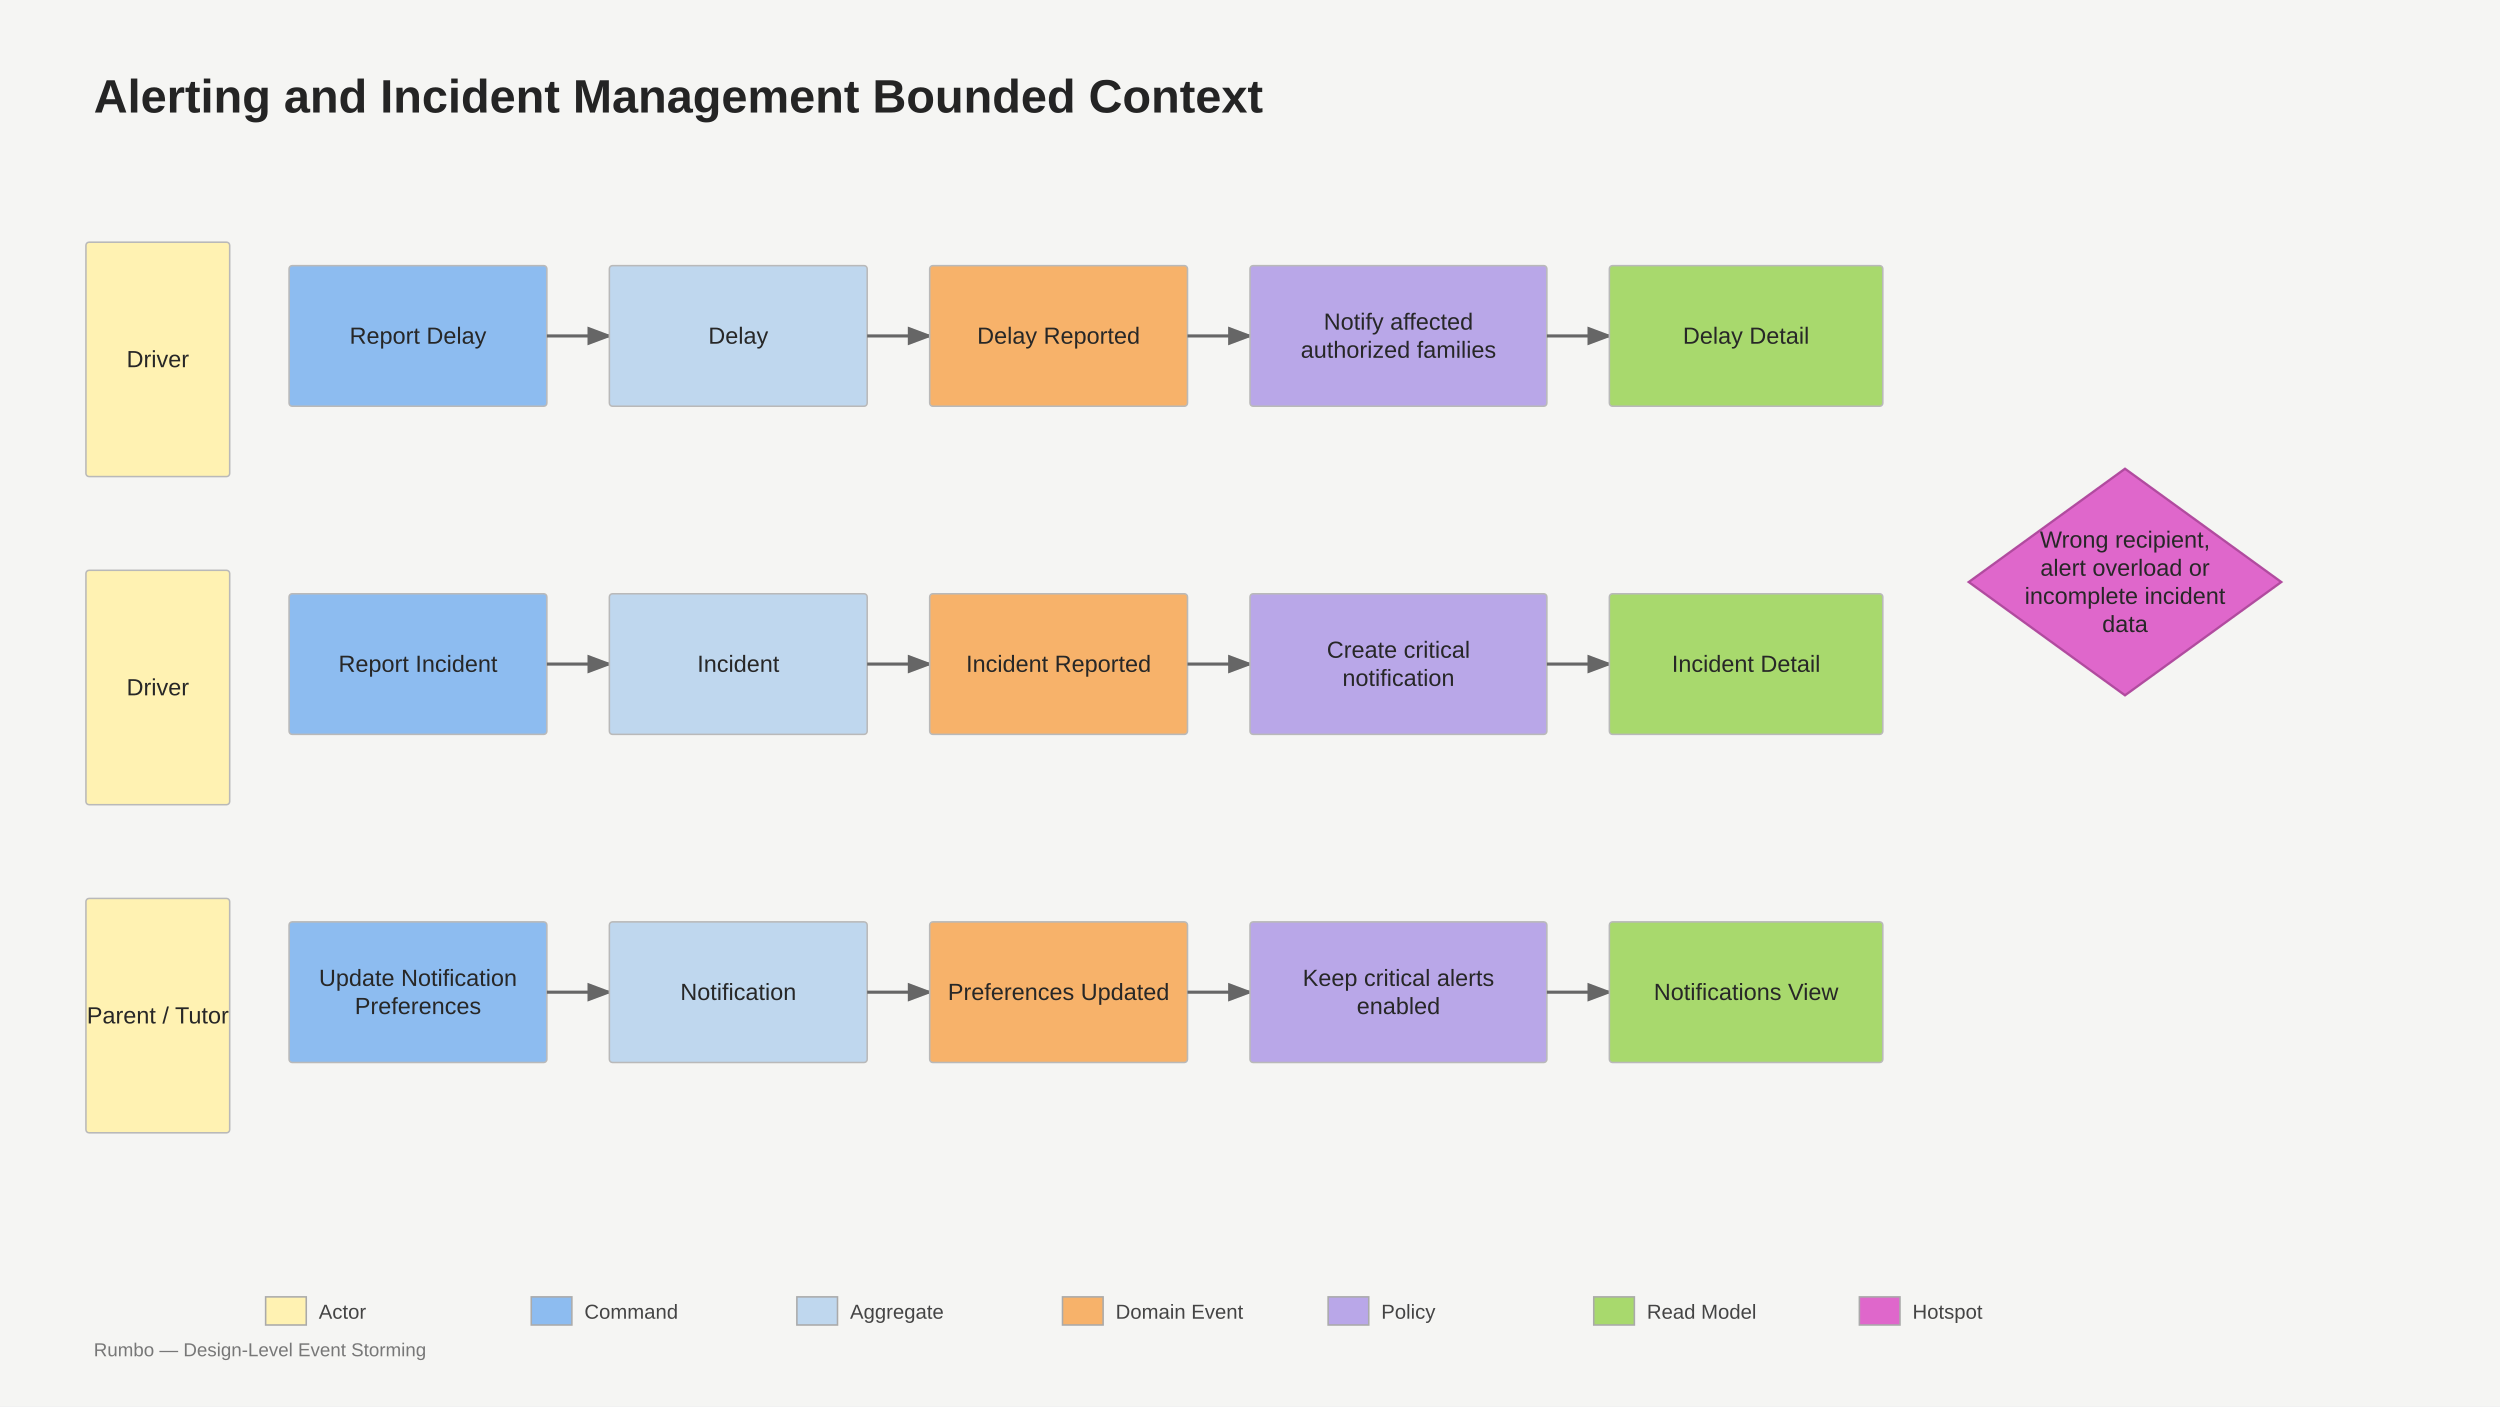
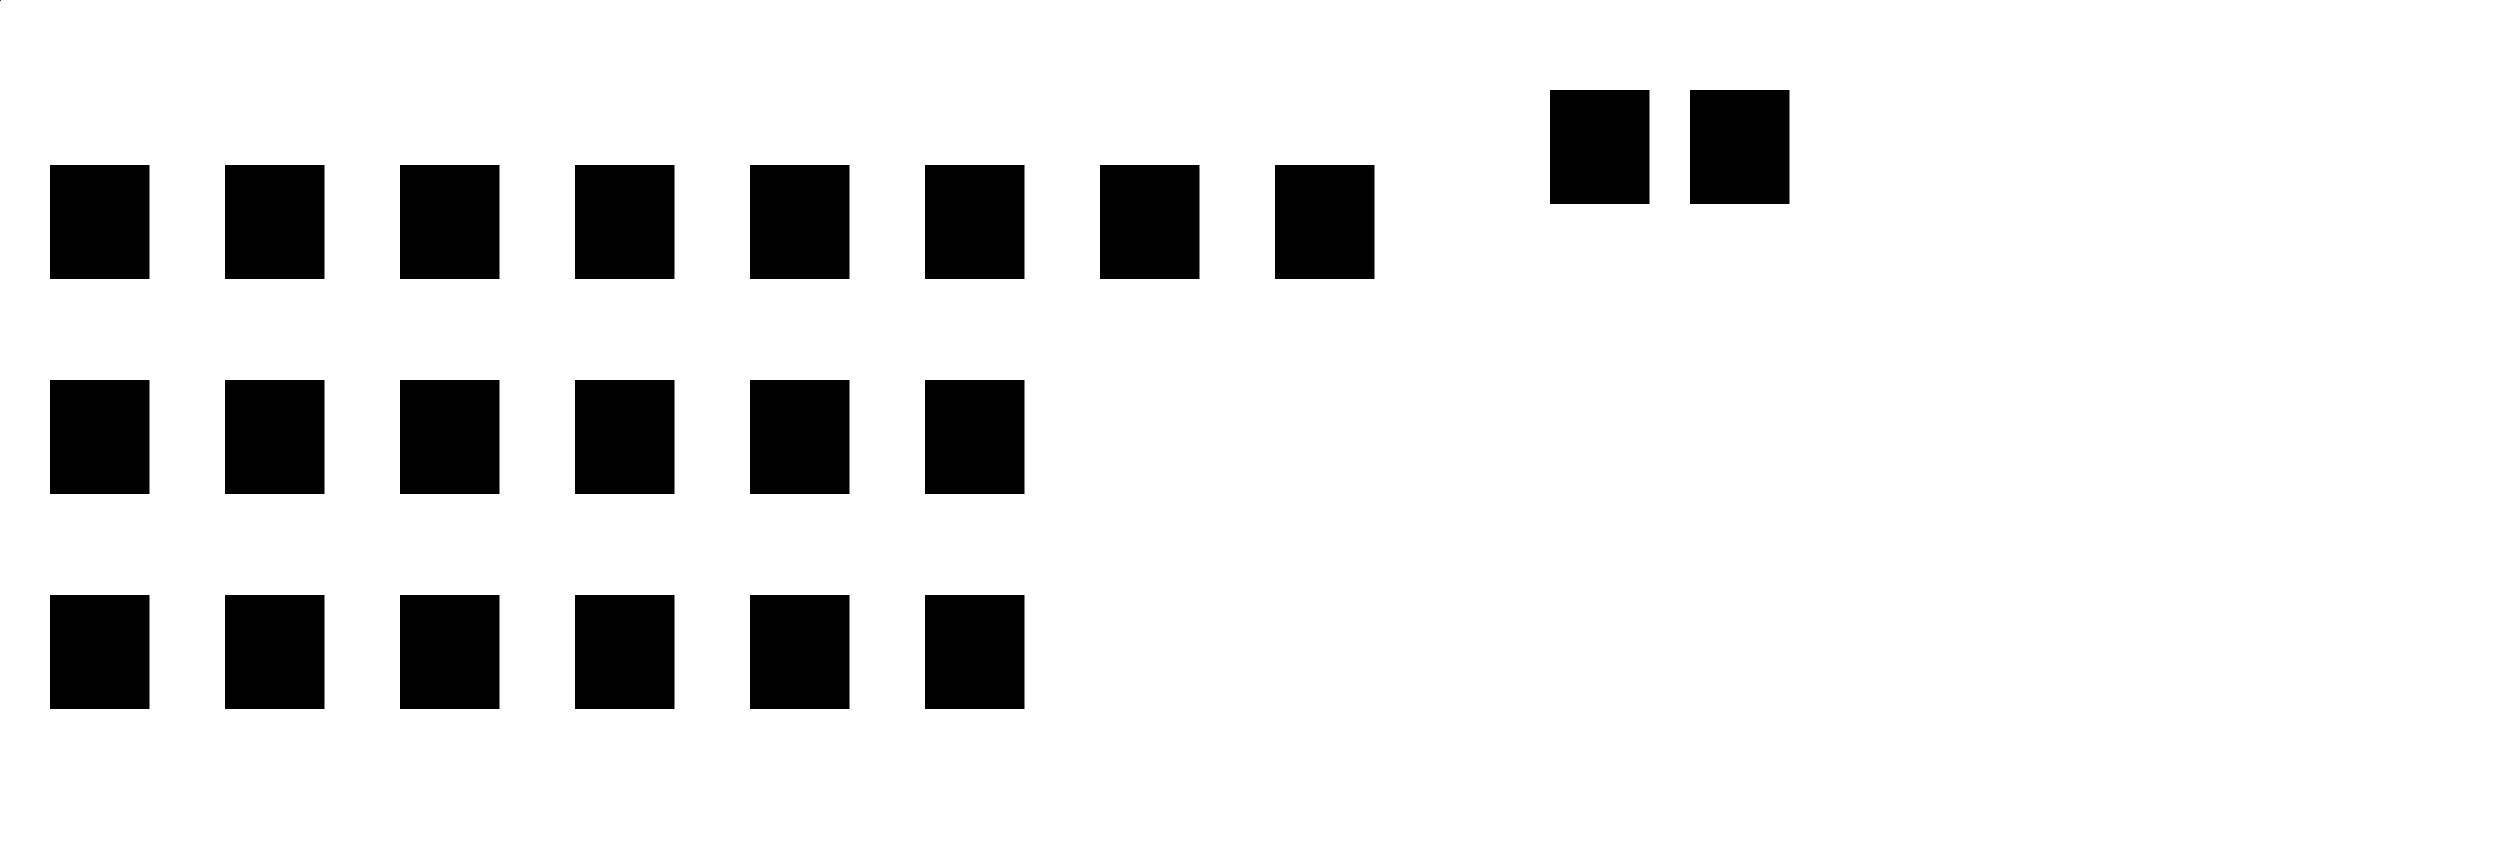
- <svg xmlns="http://www.w3.org/2000/svg" width="1600" height="900" viewBox="0 0 1600 900">
-   <defs>
-     <marker id="arrow" markerWidth="10" markerHeight="10" refX="7" refY="3" orient="auto">
-       <path d="M0,0 L0,6 L8,3 z" fill="#666" />
-     </marker>
-   </defs>
-   <rect width="1600" height="900" fill="#F5F5F3" />
-   <text x="60" y="72" font-family="Arial, Helvetica, sans-serif" font-size="30" font-weight="700" fill="#242424">Alerting and Incident Management Bounded Context</text>
-   <rect x="55" y="155" width="92" height="150" rx="2" fill="#FFF2B2" stroke="#b9b9b9" stroke-width="1" />
-   <text x="101" y="235" font-family="Arial, Helvetica, sans-serif" font-size="15" text-anchor="middle" fill="#272727">Driver</text>
-   <rect x="185" y="170" width="165" height="90" rx="2" fill="#8DBCF0" stroke="#b9b9b9" stroke-width="1" />
-   <text x="267.5" y="220" font-family="Arial, Helvetica, sans-serif" font-size="15" text-anchor="middle" fill="#272727">Report Delay</text>
-   <line x1="350" y1="215" x2="390" y2="215" stroke="#666" stroke-width="2" marker-end="url(#arrow)" />
-   <rect x="390" y="170" width="165" height="90" rx="2" fill="#BFD7EE" stroke="#b9b9b9" stroke-width="1" />
-   <text x="472.5" y="220" font-family="Arial, Helvetica, sans-serif" font-size="15" text-anchor="middle" fill="#272727">Delay</text>
-   <line x1="555" y1="215" x2="595" y2="215" stroke="#666" stroke-width="2" marker-end="url(#arrow)" />
-   <rect x="595" y="170" width="165" height="90" rx="2" fill="#F7B26A" stroke="#b9b9b9" stroke-width="1" />
-   <text x="677.5" y="220" font-family="Arial, Helvetica, sans-serif" font-size="15" text-anchor="middle" fill="#272727">Delay Reported</text>
-   <line x1="760" y1="215" x2="800" y2="215" stroke="#666" stroke-width="2" marker-end="url(#arrow)" />
-   <rect x="800" y="170" width="190" height="90" rx="2" fill="#B9A7E8" stroke="#b9b9b9" stroke-width="1" />
-   <text x="895" y="211" font-family="Arial, Helvetica, sans-serif" font-size="15" text-anchor="middle" fill="#272727">Notify affected</text>
-   <text x="895" y="229" font-family="Arial, Helvetica, sans-serif" font-size="15" text-anchor="middle" fill="#272727">authorized families</text>
-   <line x1="990" y1="215" x2="1030" y2="215" stroke="#666" stroke-width="2" marker-end="url(#arrow)" />
-   <rect x="1030" y="170" width="175" height="90" rx="2" fill="#A8D96D" stroke="#b9b9b9" stroke-width="1" />
-   <text x="1117.5" y="220" font-family="Arial, Helvetica, sans-serif" font-size="15" text-anchor="middle" fill="#272727">Delay Detail</text>
-   <rect x="55" y="365" width="92" height="150" rx="2" fill="#FFF2B2" stroke="#b9b9b9" stroke-width="1" />
-   <text x="101" y="445" font-family="Arial, Helvetica, sans-serif" font-size="15" text-anchor="middle" fill="#272727">Driver</text>
-   <rect x="185" y="380" width="165" height="90" rx="2" fill="#8DBCF0" stroke="#b9b9b9" stroke-width="1" />
-   <text x="267.5" y="430" font-family="Arial, Helvetica, sans-serif" font-size="15" text-anchor="middle" fill="#272727">Report Incident</text>
-   <line x1="350" y1="425" x2="390" y2="425" stroke="#666" stroke-width="2" marker-end="url(#arrow)" />
-   <rect x="390" y="380" width="165" height="90" rx="2" fill="#BFD7EE" stroke="#b9b9b9" stroke-width="1" />
-   <text x="472.5" y="430" font-family="Arial, Helvetica, sans-serif" font-size="15" text-anchor="middle" fill="#272727">Incident</text>
-   <line x1="555" y1="425" x2="595" y2="425" stroke="#666" stroke-width="2" marker-end="url(#arrow)" />
-   <rect x="595" y="380" width="165" height="90" rx="2" fill="#F7B26A" stroke="#b9b9b9" stroke-width="1" />
-   <text x="677.5" y="430" font-family="Arial, Helvetica, sans-serif" font-size="15" text-anchor="middle" fill="#272727">Incident Reported</text>
-   <line x1="760" y1="425" x2="800" y2="425" stroke="#666" stroke-width="2" marker-end="url(#arrow)" />
-   <rect x="800" y="380" width="190" height="90" rx="2" fill="#B9A7E8" stroke="#b9b9b9" stroke-width="1" />
-   <text x="895" y="421" font-family="Arial, Helvetica, sans-serif" font-size="15" text-anchor="middle" fill="#272727">Create critical</text>
-   <text x="895" y="439" font-family="Arial, Helvetica, sans-serif" font-size="15" text-anchor="middle" fill="#272727">notification</text>
-   <line x1="990" y1="425" x2="1030" y2="425" stroke="#666" stroke-width="2" marker-end="url(#arrow)" />
-   <rect x="1030" y="380" width="175" height="90" rx="2" fill="#A8D96D" stroke="#b9b9b9" stroke-width="1" />
-   <text x="1117.5" y="430" font-family="Arial, Helvetica, sans-serif" font-size="15" text-anchor="middle" fill="#272727">Incident Detail</text>
-   <rect x="55" y="575" width="92" height="150" rx="2" fill="#FFF2B2" stroke="#b9b9b9" stroke-width="1" />
-   <text x="101" y="655" font-family="Arial, Helvetica, sans-serif" font-size="15" text-anchor="middle" fill="#272727">Parent / Tutor</text>
-   <rect x="185" y="590" width="165" height="90" rx="2" fill="#8DBCF0" stroke="#b9b9b9" stroke-width="1" />
-   <text x="267.5" y="631" font-family="Arial, Helvetica, sans-serif" font-size="15" text-anchor="middle" fill="#272727">Update Notification</text>
-   <text x="267.5" y="649" font-family="Arial, Helvetica, sans-serif" font-size="15" text-anchor="middle" fill="#272727">Preferences</text>
-   <line x1="350" y1="635" x2="390" y2="635" stroke="#666" stroke-width="2" marker-end="url(#arrow)" />
-   <rect x="390" y="590" width="165" height="90" rx="2" fill="#BFD7EE" stroke="#b9b9b9" stroke-width="1" />
-   <text x="472.5" y="640" font-family="Arial, Helvetica, sans-serif" font-size="15" text-anchor="middle" fill="#272727">Notification</text>
-   <line x1="555" y1="635" x2="595" y2="635" stroke="#666" stroke-width="2" marker-end="url(#arrow)" />
-   <rect x="595" y="590" width="165" height="90" rx="2" fill="#F7B26A" stroke="#b9b9b9" stroke-width="1" />
-   <text x="677.5" y="640" font-family="Arial, Helvetica, sans-serif" font-size="15" text-anchor="middle" fill="#272727">Preferences Updated</text>
-   <line x1="760" y1="635" x2="800" y2="635" stroke="#666" stroke-width="2" marker-end="url(#arrow)" />
-   <rect x="800" y="590" width="190" height="90" rx="2" fill="#B9A7E8" stroke="#b9b9b9" stroke-width="1" />
-   <text x="895" y="631" font-family="Arial, Helvetica, sans-serif" font-size="15" text-anchor="middle" fill="#272727">Keep critical alerts</text>
-   <text x="895" y="649" font-family="Arial, Helvetica, sans-serif" font-size="15" text-anchor="middle" fill="#272727">enabled</text>
-   <line x1="990" y1="635" x2="1030" y2="635" stroke="#666" stroke-width="2" marker-end="url(#arrow)" />
-   <rect x="1030" y="590" width="175" height="90" rx="2" fill="#A8D96D" stroke="#b9b9b9" stroke-width="1" />
-   <text x="1117.5" y="640" font-family="Arial, Helvetica, sans-serif" font-size="15" text-anchor="middle" fill="#272727">Notifications View</text>
-   <polygon points="1360,300 1460,372.5 1360,445 1260,372.5" fill="#DF67CB" stroke="#B14B9F" stroke-width="1.5" />
-   <text x="1360" y="350.5" font-family="Arial, Helvetica, sans-serif" font-size="15" text-anchor="middle" fill="#272727">Wrong recipient,</text>
-   <text x="1360" y="368.5" font-family="Arial, Helvetica, sans-serif" font-size="15" text-anchor="middle" fill="#272727">alert overload or</text>
-   <text x="1360" y="386.5" font-family="Arial, Helvetica, sans-serif" font-size="15" text-anchor="middle" fill="#272727">incomplete incident</text>
-   <text x="1360" y="404.5" font-family="Arial, Helvetica, sans-serif" font-size="15" text-anchor="middle" fill="#272727">data</text>
-   <rect x="170" y="830" width="26" height="18" fill="#FFF2B2" stroke="#aaa" />
-   <text x="204" y="844" font-family="Arial" font-size="13" fill="#444">Actor</text>
-   <rect x="340" y="830" width="26" height="18" fill="#8DBCF0" stroke="#aaa" />
-   <text x="374" y="844" font-family="Arial" font-size="13" fill="#444">Command</text>
-   <rect x="510" y="830" width="26" height="18" fill="#BFD7EE" stroke="#aaa" />
-   <text x="544" y="844" font-family="Arial" font-size="13" fill="#444">Aggregate</text>
-   <rect x="680" y="830" width="26" height="18" fill="#F7B26A" stroke="#aaa" />
-   <text x="714" y="844" font-family="Arial" font-size="13" fill="#444">Domain Event</text>
-   <rect x="850" y="830" width="26" height="18" fill="#B9A7E8" stroke="#aaa" />
-   <text x="884" y="844" font-family="Arial" font-size="13" fill="#444">Policy</text>
-   <rect x="1020" y="830" width="26" height="18" fill="#A8D96D" stroke="#aaa" />
-   <text x="1054" y="844" font-family="Arial" font-size="13" fill="#444">Read Model</text>
-   <rect x="1190" y="830" width="26" height="18" fill="#DF67CB" stroke="#aaa" />
-   <text x="1224" y="844" font-family="Arial" font-size="13" fill="#444">Hotspot</text>
-   <text x="60" y="868" font-family="Arial" font-size="12" fill="#777">Rumbo — Design-Level Event Storming</text>
+ <svg xmlns="http://www.w3.org/2000/svg" viewBox="0 0 5000 1700">
+   <g id="m3458764684142726013" data-miro-id="3458764684142726013" transform="translate(0,0)" data-frame="BC05 - Alerting and Incident Management">
+     <rect data-type="frame" x="0" y="0" width="5000" height="1700" fill="#ffffff" data-title="BC05 - Alerting and Incident Management" />
+     <rect id="m3458764684142726089" data-miro-id="3458764684142726089" data-type="sticky" x="100" y="330" width="199" height="228" data-content="Driver" data-color="yellow" />
+     <rect id="m3458764684142726090" data-miro-id="3458764684142726090" data-type="sticky" x="450" y="330" width="199" height="228" data-content="Report Delay" data-color="blue" />
+     <rect id="m3458764684142726091" data-miro-id="3458764684142726091" data-type="sticky" x="800" y="330" width="199" height="228" data-content="Delay" data-color="light_blue" />
+     <rect id="m3458764684142726092" data-miro-id="3458764684142726092" data-type="sticky" x="1150" y="330" width="199" height="228" data-content="Delay Reported" data-color="orange" />
+     <rect id="m3458764684142726093" data-miro-id="3458764684142726093" data-type="sticky" x="1500" y="330" width="199" height="228" data-content="Notify affected families" data-color="violet" />
+     <rect id="m3458764684142726094" data-miro-id="3458764684142726094" data-type="sticky" x="1850" y="330" width="199" height="228" data-content="Create Notification" data-color="blue" />
+     <rect id="m3458764684142726095" data-miro-id="3458764684142726095" data-type="sticky" x="2200" y="330" width="199" height="228" data-content="Notification Created" data-color="orange" />
+     <rect id="m3458764684142726096" data-miro-id="3458764684142726096" data-type="sticky" x="2550" y="330" width="199" height="228" data-content="Notifications View" data-color="green" />
+     <rect id="m3458764684142726097" data-miro-id="3458764684142726097" data-type="sticky" x="100" y="760" width="199" height="228" data-content="Driver" data-color="yellow" />
+     <rect id="m3458764684142726098" data-miro-id="3458764684142726098" data-type="sticky" x="450" y="760" width="199" height="228" data-content="Report Incident" data-color="blue" />
+     <rect id="m3458764684142726099" data-miro-id="3458764684142726099" data-type="sticky" x="800" y="760" width="199" height="228" data-content="Incident" data-color="light_blue" />
+     <rect id="m3458764684142726100" data-miro-id="3458764684142726100" data-type="sticky" x="1150" y="760" width="199" height="228" data-content="Incident Reported" data-color="orange" />
+     <rect id="m3458764684142726101" data-miro-id="3458764684142726101" data-type="sticky" x="1500" y="760" width="199" height="228" data-content="Notify authorized tutors" data-color="violet" />
+     <rect id="m3458764684142726102" data-miro-id="3458764684142726102" data-type="sticky" x="1850" y="760" width="199" height="228" data-content="Incident Detail" data-color="green" />
+     <rect id="m3458764684142726103" data-miro-id="3458764684142726103" data-type="sticky" x="100" y="1190" width="199" height="228" data-content="Parent / Tutor" data-color="yellow" />
+     <rect id="m3458764684142726104" data-miro-id="3458764684142726104" data-type="sticky" x="450" y="1190" width="199" height="228" data-content="Update Notification Preferences" data-color="blue" />
+     <rect id="m3458764684142726109" data-miro-id="3458764684142726109" data-type="sticky" x="800" y="1190" width="199" height="228" data-content="Notification" data-color="light_blue" />
+     <rect id="m3458764684142726110" data-miro-id="3458764684142726110" data-type="sticky" x="1150" y="1190" width="199" height="228" data-content="Preferences Updated" data-color="orange" />
+     <rect id="m3458764684142726111" data-miro-id="3458764684142726111" data-type="sticky" x="1500" y="1190" width="199" height="228" data-content="Keep critical alerts enabled" data-color="violet" />
+     <rect id="m3458764684142726112" data-miro-id="3458764684142726112" data-type="sticky" x="1850" y="1190" width="199" height="228" data-content="Notification Preferences View" data-color="green" />
+     <rect id="m3458764684142726113" data-miro-id="3458764684142726113" data-type="sticky" x="3100" y="180" width="199" height="228" data-content="Wrong recipients or alert overload" data-color="pink" />
+     <rect id="m3458764684142726114" data-miro-id="3458764684142726114" data-type="sticky" x="3380" y="180" width="199" height="228" data-content="Missing critical incident details" data-color="pink" />
+   </g>
+   <line id="m3458764684142726206" data-miro-id="3458764684142726206" x1="0" y1="0" x2="1" y2="1" data-start="m3458764684142726089" data-end="m3458764684142726090" stroke="#313131" stroke-width="2.0" data-arrow="end" data-shape="straight" />
+   <line id="m3458764684142726207" data-miro-id="3458764684142726207" x1="0" y1="0" x2="1" y2="1" data-start="m3458764684142726090" data-end="m3458764684142726091" stroke="#313131" stroke-width="2.0" data-arrow="end" data-shape="straight" />
+   <line id="m3458764684142726208" data-miro-id="3458764684142726208" x1="0" y1="0" x2="1" y2="1" data-start="m3458764684142726091" data-end="m3458764684142726092" stroke="#313131" stroke-width="2.0" data-arrow="end" data-shape="straight" />
+   <line id="m3458764684142726209" data-miro-id="3458764684142726209" x1="0" y1="0" x2="1" y2="1" data-start="m3458764684142726092" data-end="m3458764684142726093" stroke="#313131" stroke-width="2.0" data-arrow="end" data-shape="straight" />
+   <line id="m3458764684142726210" data-miro-id="3458764684142726210" x1="0" y1="0" x2="1" y2="1" data-start="m3458764684142726093" data-end="m3458764684142726094" stroke="#313131" stroke-width="2.0" data-arrow="end" data-shape="straight" />
+   <line id="m3458764684142726211" data-miro-id="3458764684142726211" x1="0" y1="0" x2="1" y2="1" data-start="m3458764684142726094" data-end="m3458764684142726095" stroke="#313131" stroke-width="2.0" data-arrow="end" data-shape="straight" />
+   <line id="m3458764684142726212" data-miro-id="3458764684142726212" x1="0" y1="0" x2="1" y2="1" data-start="m3458764684142726095" data-end="m3458764684142726096" stroke="#313131" stroke-width="2.0" data-arrow="end" data-shape="straight" />
+   <line id="m3458764684142726213" data-miro-id="3458764684142726213" x1="0" y1="0" x2="1" y2="1" data-start="m3458764684142726097" data-end="m3458764684142726098" stroke="#313131" stroke-width="2.0" data-arrow="end" data-shape="straight" />
+   <line id="m3458764684142726214" data-miro-id="3458764684142726214" x1="0" y1="0" x2="1" y2="1" data-start="m3458764684142726098" data-end="m3458764684142726099" stroke="#313131" stroke-width="2.0" data-arrow="end" data-shape="straight" />
+   <line id="m3458764684142726215" data-miro-id="3458764684142726215" x1="0" y1="0" x2="1" y2="1" data-start="m3458764684142726099" data-end="m3458764684142726100" stroke="#313131" stroke-width="2.0" data-arrow="end" data-shape="straight" />
+   <line id="m3458764684142726216" data-miro-id="3458764684142726216" x1="0" y1="0" x2="1" y2="1" data-start="m3458764684142726100" data-end="m3458764684142726101" stroke="#313131" stroke-width="2.0" data-arrow="end" data-shape="straight" />
+   <line id="m3458764684142726217" data-miro-id="3458764684142726217" x1="0" y1="0" x2="1" y2="1" data-start="m3458764684142726101" data-end="m3458764684142726102" stroke="#313131" stroke-width="2.0" data-arrow="end" data-shape="straight" />
+   <line id="m3458764684142726218" data-miro-id="3458764684142726218" x1="0" y1="0" x2="1" y2="1" data-start="m3458764684142726103" data-end="m3458764684142726104" stroke="#313131" stroke-width="2.0" data-arrow="end" data-shape="straight" />
+   <line id="m3458764684142726220" data-miro-id="3458764684142726220" x1="0" y1="0" x2="1" y2="1" data-start="m3458764684142726104" data-end="m3458764684142726109" stroke="#313131" stroke-width="2.0" data-arrow="end" data-shape="straight" />
+   <line id="m3458764684142726221" data-miro-id="3458764684142726221" x1="0" y1="0" x2="1" y2="1" data-start="m3458764684142726109" data-end="m3458764684142726110" stroke="#313131" stroke-width="2.0" data-arrow="end" data-shape="straight" />
+   <line id="m3458764684142726222" data-miro-id="3458764684142726222" x1="0" y1="0" x2="1" y2="1" data-start="m3458764684142726110" data-end="m3458764684142726111" stroke="#313131" stroke-width="2.0" data-arrow="end" data-shape="straight" />
+   <line id="m3458764684142726223" data-miro-id="3458764684142726223" x1="0" y1="0" x2="1" y2="1" data-start="m3458764684142726111" data-end="m3458764684142726112" stroke="#313131" stroke-width="2.0" data-arrow="end" data-shape="straight" />
</svg>
